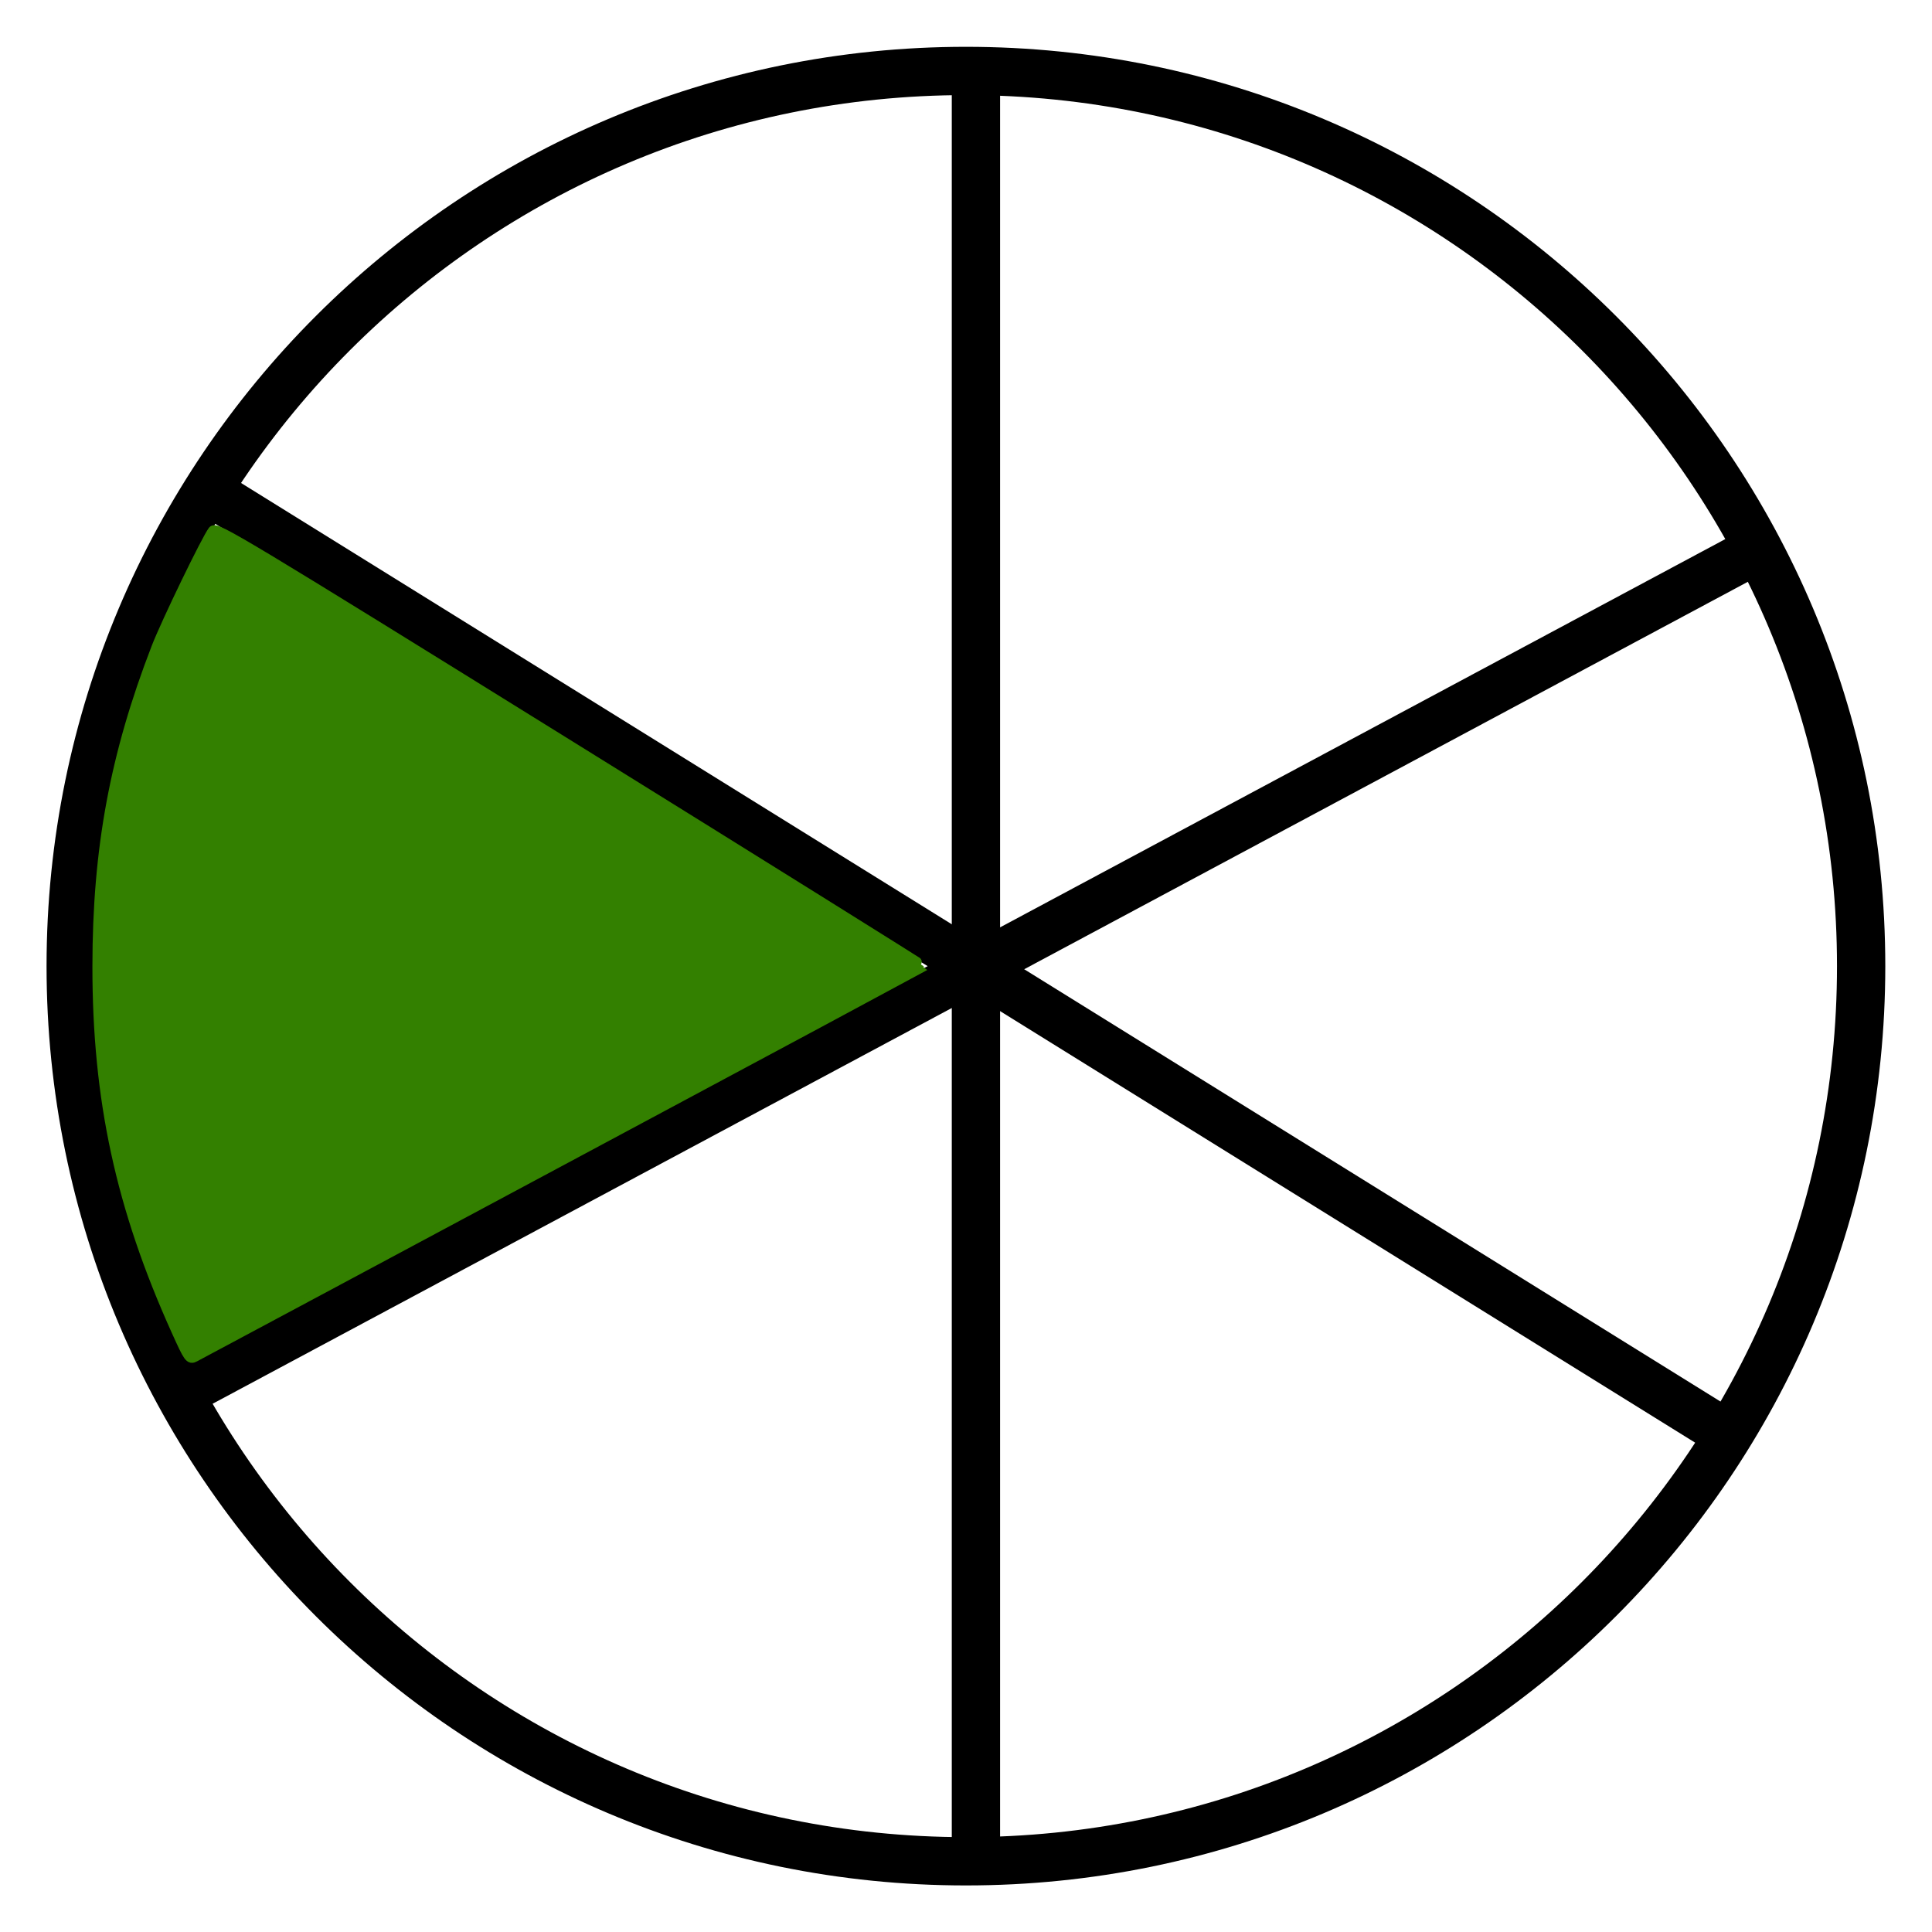
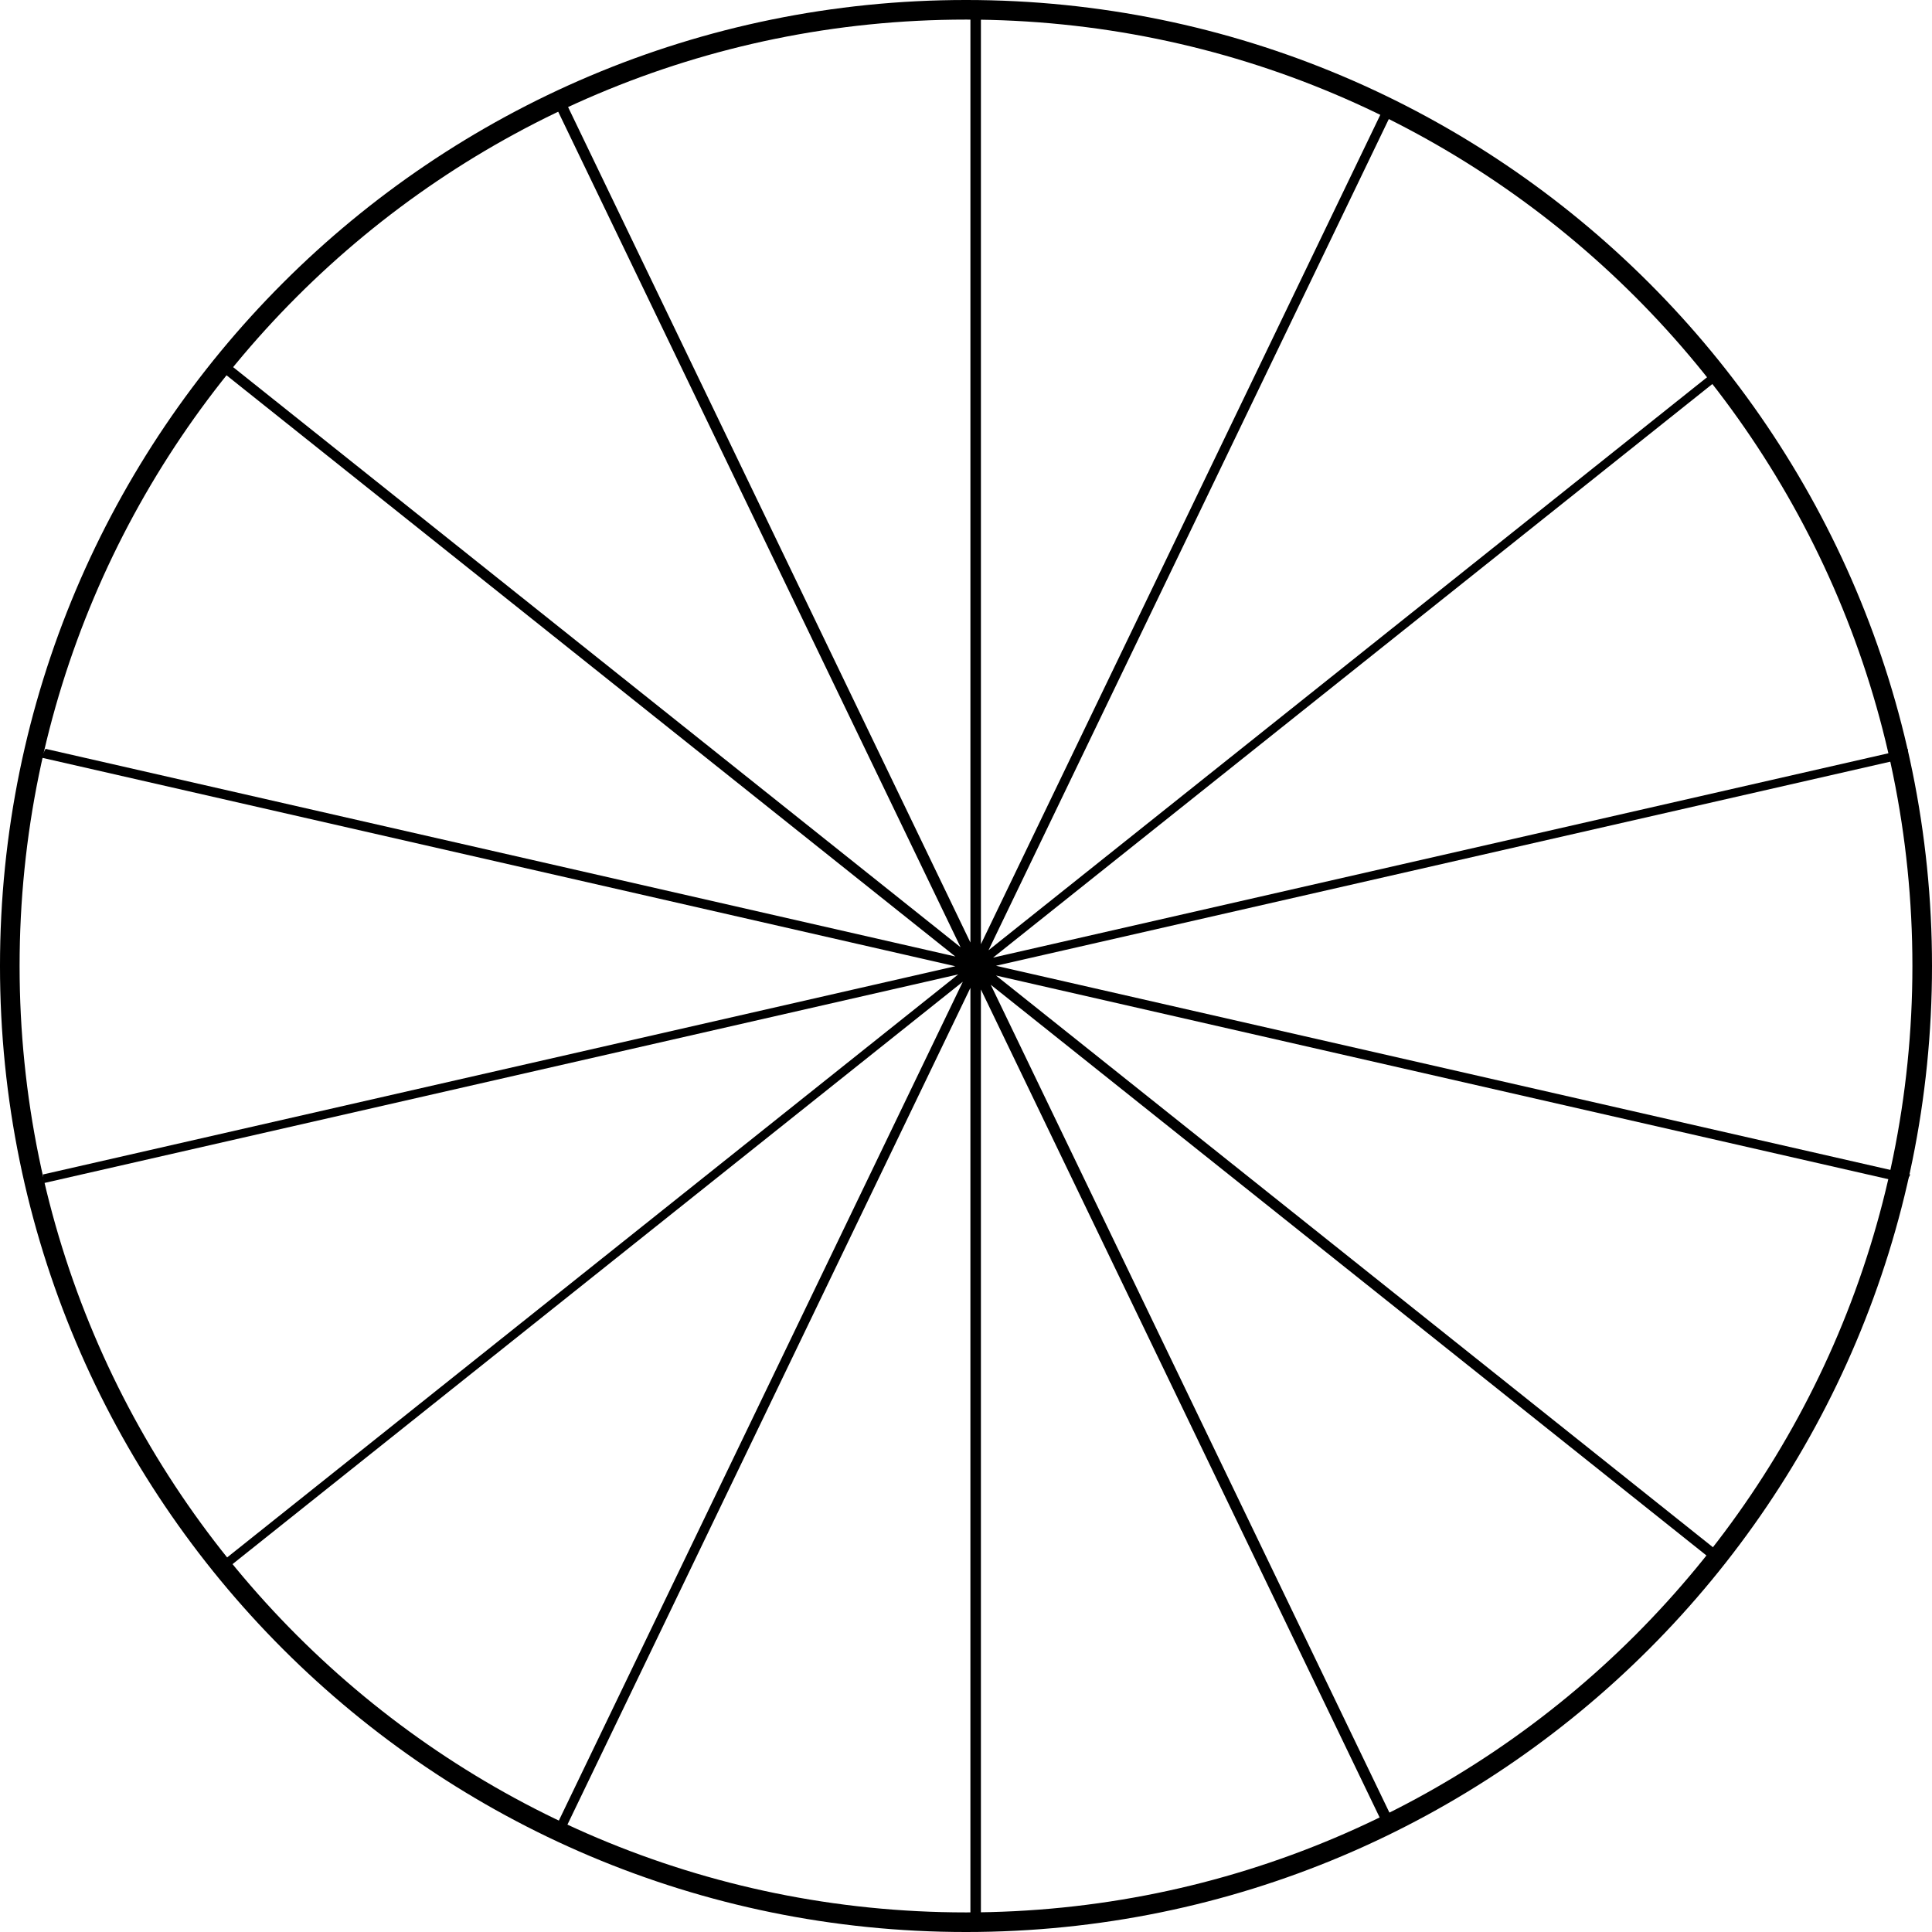
<svg xmlns="http://www.w3.org/2000/svg" width="200mm" height="200mm" viewBox="0 0 200 200" version="1.1" id="svg8">
-   <defs id="defs2" />
+   <defs id="defs2">
+     </defs>
  <g id="layer1" transform="translate(0,-97)">
-     <ellipse style="opacity:1;fill:none;fill-opacity:1;stroke:#000000;stroke-width:5;stroke-linecap:round;stroke-linejoin:miter;stroke-miterlimit:4;stroke-dasharray:none;stroke-dashoffset:0;stroke-opacity:1;paint-order:markers fill stroke" id="path815" cx="99.992" cy="197.013" rx="92.673" ry="92.667" />
-     <path style="fill:none;stroke:#000000;stroke-width:5;stroke-linecap:butt;stroke-linejoin:miter;stroke-opacity:1;stroke-miterlimit:4;stroke-dasharray:none" d="M 101.028,104.833 V 289.516" id="path823" />
-     <path style="fill:none;stroke:#000000;stroke-width:5;stroke-linecap:butt;stroke-linejoin:miter;stroke-miterlimit:4;stroke-dasharray:none;stroke-opacity:1" d="m 22.577,148.467 156.901,97.416" id="path823-6" />
-     <path style="fill:none;stroke:#000000;stroke-width:5;stroke-linecap:butt;stroke-linejoin:miter;stroke-miterlimit:4;stroke-dasharray:none;stroke-opacity:1" d="M 19.62,240.761 182.436,153.589" id="path823-6-3" />
-     <path style="opacity:1;fill:#338000;fill-opacity:1;stroke:#338000;stroke-width:3.818;stroke-linecap:square;stroke-linejoin:miter;stroke-miterlimit:4;stroke-dasharray:none;stroke-dashoffset:0;stroke-opacity:1;paint-order:markers stroke fill" d="M 68.97,520.742 C 47.189,472.475 38.041,430.249 38.065,378.094 c 0.021,-45.881 6.849,-82.775 23.086,-124.754 3.75,-9.695 19.602,-42.425 22.149,-45.732 1.271,-1.651 12.221,4.941 139.927,84.231 76.201,47.312 138.42,86.141 138.263,86.288 -0.202,0.188 -262.086,140.469 -285.268,152.806 -2.017,1.074 -2.433,0.49 -7.252,-10.19 z" id="path856" transform="matrix(0.2645833,0,0,0.2645833,0,97)" />
+     <ellipse style="opacity:1;fill:none;fill-opacity:1;stroke:#000000;stroke-width:2.029;stroke-linecap:square;stroke-linejoin:miter;stroke-miterlimit:4;stroke-dasharray:none;stroke-dashoffset:0;stroke-opacity:1;paint-order:markers stroke fill" id="path815" cx="100" cy="197" rx="98.986" ry="98.986" />
+     <path id="use4700" transform="matrix(0.9009703,-0.4338808,0.3362237,0.6981815,-50.85898,134.2184)" style="fill:none;stroke:#000000;stroke-width:1.13;stroke-linecap:butt;stroke-linejoin:miter;stroke-miterlimit:4;stroke-dasharray:none;stroke-dashoffset:0;stroke-opacity:1" d="m 109.581,158.02 c 0,-42.585 0,-85.17 0,-127.755 M 109.58,158.02 C 95.262,119.652 80.944,81.284 66.626,42.917 M 109.58,158.02 C 83.779,131.469 57.979,104.917 32.179,78.366 M 109.58,158.02 C 77.407,148.544 45.235,139.068 13.062,129.592 m 96.518,28.428 c -32.173,9.476 -64.345,18.952 -96.518,28.428 M 109.58,158.021 C 83.78,184.572 57.979,211.124 32.179,237.675 M 109.58,158.021 C 95.262,196.389 80.944,234.757 66.626,273.124 M 109.581,158.021 c 6e-5,42.585 1.2e-4,85.17 1.8e-4,127.755 m 1e-5,-127.755 c 14.318,38.368 28.637,76.736 42.955,115.103 M 109.581,158.021 c 25.801,26.551 51.601,53.103 77.401,79.654 m -77.401,-79.654 c 32.173,9.476 64.346,18.952 96.518,28.428 m -96.518,-28.428 c 32.173,-9.476 64.345,-18.952 96.518,-28.428 m -96.518,28.428 c 25.8,-26.551 51.601,-53.103 77.401,-79.654 M 109.581,158.02 c 14.318,-38.368 28.636,-76.736 42.954,-115.103" />
+     <flowRoot xml:space="preserve" id="flowRoot4732" style="font-style:normal;font-weight:normal;font-size:40px;line-height:1.25;font-family:sans-serif;letter-spacing:0px;word-spacing:0px;fill:#000000;fill-opacity:1;stroke:none" transform="matrix(0.08630209,0.2501126,-0.2501126,0.08630209,63.2062,139.3157)">
+       <flowRegion id="flowRegion4734">
+         <rect id="rect4736" width="444.286" height="71.429" x="-94.286" y="-122.666" />
+       </flowRegion>
+       <flowPara id="flowPara4738">Viha</flowPara>
+     </flowRoot>
+     <flowRoot xml:space="preserve" id="flowRoot4740" style="font-style:normal;font-weight:normal;font-size:40px;line-height:1.25;font-family:sans-serif;letter-spacing:0px;word-spacing:0px;fill:#000000;fill-opacity:1;stroke:none" transform="matrix(-0.08052948,0.2520304,-0.2520304,-0.08052948,170.9567,8.197761)">
+       <flowRegion id="flowRegion4742">
+         <rect id="rect4744" width="108.571" height="51.429" x="417.143" y="37.334" />
+       </flowRegion>
+       <flowPara id="flowPara4746">Hirm</flowPara>
+     </flowRoot>
+     <flowRoot xml:space="preserve" id="flowRoot4768" style="font-style:normal;font-weight:normal;font-size:40px;line-height:1.25;font-family:sans-serif;letter-spacing:0px;word-spacing:0px;fill:#000000;fill-opacity:1;stroke:none" transform="matrix(-0.17939,0.1944829,-0.1944829,-0.17939,47.75541,60.23644)">
+       <flowRegion id="flowRegion4770">
+         <rect id="rect4772" width="185.714" height="77.143" x="-111.429" y="-506.952" />
+       </flowRegion>
+       <flowPara id="flowPara4774">Vastikus</flowPara>
+     </flowRoot>
+     <flowRoot xml:space="preserve" id="flowRoot4776" style="font-style:normal;font-weight:normal;font-size:40px;line-height:1.25;font-family:sans-serif;letter-spacing:0px;word-spacing:0px;fill:#000000;fill-opacity:1;stroke:none" transform="matrix(-0.2298483,0.13105,-0.13105,-0.2298483,103.3,78.63754)">
+       <flowRegion id="flowRegion4778">
+         <rect id="rect4780" width="180" height="111.429" x="-108.571" y="-432.666" />
+       </flowRegion>
+       <flowPara id="flowPara4782">Rõõm</flowPara>
+     </flowRoot>
+     <flowRoot xml:space="preserve" id="flowRoot4784" style="font-style:normal;font-weight:normal;font-size:40px;line-height:1.25;font-family:sans-serif;letter-spacing:0px;word-spacing:0px;fill:#000000;fill-opacity:1;stroke:none" transform="matrix(-0.2645389,-0.00484922,0.00484922,-0.2645389,172.9463,110.0377)">
+       <flowRegion id="flowRegion4786">
+         <rect id="rect4788" width="180" height="91.429" x="-77.143" y="-355.523" />
+       </flowRegion>
+       <flowPara id="flowPara4790">Kurbus</flowPara>
+     </flowRoot>
+     <flowRoot xml:space="preserve" id="flowRoot4792" style="font-style:normal;font-weight:normal;font-size:40px;line-height:1.25;font-family:sans-serif;letter-spacing:0px;word-spacing:0px;fill:#000000;fill-opacity:1;stroke:none" transform="matrix(-0.2367353,-0.1181556,0.1181556,-0.2367353,187.9715,170.4207)">
+       <flowRegion id="flowRegion4794">
+         <rect id="rect4796" width="225.714" height="80" x="-97.143" y="-255.523" />
+       </flowRegion>
+       <flowPara id="flowPara4798">Üllatus</flowPara>
+     </flowRoot>
+     <flowRoot xml:space="preserve" id="flowRoot4800" style="font-style:normal;font-weight:normal;font-size:40px;line-height:1.25;font-family:sans-serif;letter-spacing:0px;word-spacing:0px;fill:#000000;fill-opacity:1;stroke:none" transform="matrix(-0.1874416,-0.1867351,0.1867351,-0.1874416,178.3838,223.6115)">
+       <flowRegion id="flowRegion4802">
+         <rect id="rect4804" width="314.286" height="60" x="-77.143" y="-175.523" />
+       </flowRegion>
+       <flowPara id="flowPara4806">Neutraalsus</flowPara>
+     </flowRoot>
+     <flowRoot xml:space="preserve" id="flowRoot4808" style="font-style:normal;font-weight:normal;font-size:40px;line-height:1.25;font-family:sans-serif;letter-spacing:0px;word-spacing:0px;fill:#000000;fill-opacity:1;stroke:none" transform="matrix(-0.1112457,-0.2400598,0.2400598,-0.1112457,269.0797,286.3869)">
+       <flowRegion id="flowRegion4810">
+         <rect id="rect4812" width="268.571" height="62.857" x="228.571" y="-518.38" />
+       </flowRegion>
+       <flowPara id="flowPara4814">Ärevus</flowPara>
+     </flowRoot>
+     <flowRoot xml:space="preserve" id="flowRoot4816" style="font-style:normal;font-weight:normal;font-size:40px;line-height:1.25;font-family:sans-serif;letter-spacing:0px;word-spacing:0px;fill:#000000;fill-opacity:1;stroke:none" transform="matrix(0.05517211,-0.258767,0.258767,0.05517211,178.4287,376.0074)">
+       <flowRegion id="flowRegion4818">
+         <rect id="rect4820" width="191.429" height="62.857" x="257.143" y="-446.952" />
+       </flowRegion>
+       <flowPara id="flowPara4822">Armastus</flowPara>
+     </flowRoot>
+     <flowRoot xml:space="preserve" id="flowRoot4824" style="font-style:normal;font-weight:normal;font-size:40px;line-height:1.25;font-family:sans-serif;letter-spacing:0px;word-spacing:0px;fill:#000000;fill-opacity:1;stroke:none" transform="matrix(0.1541454,-0.2150431,0.2150431,0.1541454,68.28017,380.0687)">
+       <flowRegion id="flowRegion4826">
+         <rect id="rect4828" width="265.714" height="80" x="285.714" y="-338.38" />
+       </flowRegion>
+       <flowPara id="flowPara4832">Depresioon</flowPara>
+     </flowRoot>
+     <flowRoot xml:space="preserve" id="flowRoot4836" style="font-style:normal;font-weight:normal;font-size:40px;line-height:1.25;font-family:sans-serif;letter-spacing:0px;word-spacing:0px;fill:#000000;fill-opacity:1;stroke:none" transform="matrix(0.2331189,-0.1251396,0.1251396,0.2331189,-28.07445,323.5365)">
+       <flowRegion id="flowRegion4838">
+         <rect id="rect4840" width="271.429" height="91.429" x="302.857" y="-224.094" />
+       </flowRegion>
+       <flowPara id="flowPara4842">Põlgus</flowPara>
+     </flowRoot>
+     <flowRoot xml:space="preserve" id="flowRoot4844" style="font-style:normal;font-weight:normal;font-size:40px;line-height:1.25;font-family:sans-serif;letter-spacing:0px;word-spacing:0px;fill:#000000;fill-opacity:1;stroke:none" transform="matrix(0.264558,-0.00365958,0.00365958,0.264558,-169.0688,370.7904)">
+       <flowRegion id="flowRegion4846">
+         <rect id="rect4848" width="222.857" height="134.286" x="674.286" y="-664.094" />
+       </flowRegion>
+       <flowPara id="flowPara4850">Häbi</flowPara>
+     </flowRoot>
+     <flowRoot xml:space="preserve" id="flowRoot4852" style="font-style:normal;font-weight:normal;font-size:40px;line-height:1.25;font-family:sans-serif;letter-spacing:0px;word-spacing:0px;fill:#000000;fill-opacity:1;stroke:none" transform="matrix(0.2427497,0.1052469,-0.1052469,0.2427497,-199.9043,198.6402)">
+       <flowRegion id="flowRegion4854">
+         <rect id="rect4856" width="202.857" height="88.571" x="694.286" y="-486.952" />
+       </flowRegion>
+       <flowPara id="flowPara4858">Kadedus</flowPara>
+     </flowRoot>
+     <flowRoot xml:space="preserve" id="flowRoot4860" style="font-style:normal;font-weight:normal;font-size:40px;line-height:1.25;font-family:sans-serif;letter-spacing:0px;word-spacing:0px;fill:#000000;fill-opacity:1;stroke:none" transform="matrix(0.1822294,0.1918249,-0.1918249,0.1822294,80.6491,320.1354)">
+       <flowRegion id="flowRegion4862">
+         <rect id="rect4864" width="171.429" height="120" x="-642.857" y="-429.809" />
+       </flowRegion>
+       <flowPara id="flowPara4866">Uhkus</flowPara>
+     </flowRoot>
  </g>
</svg>
